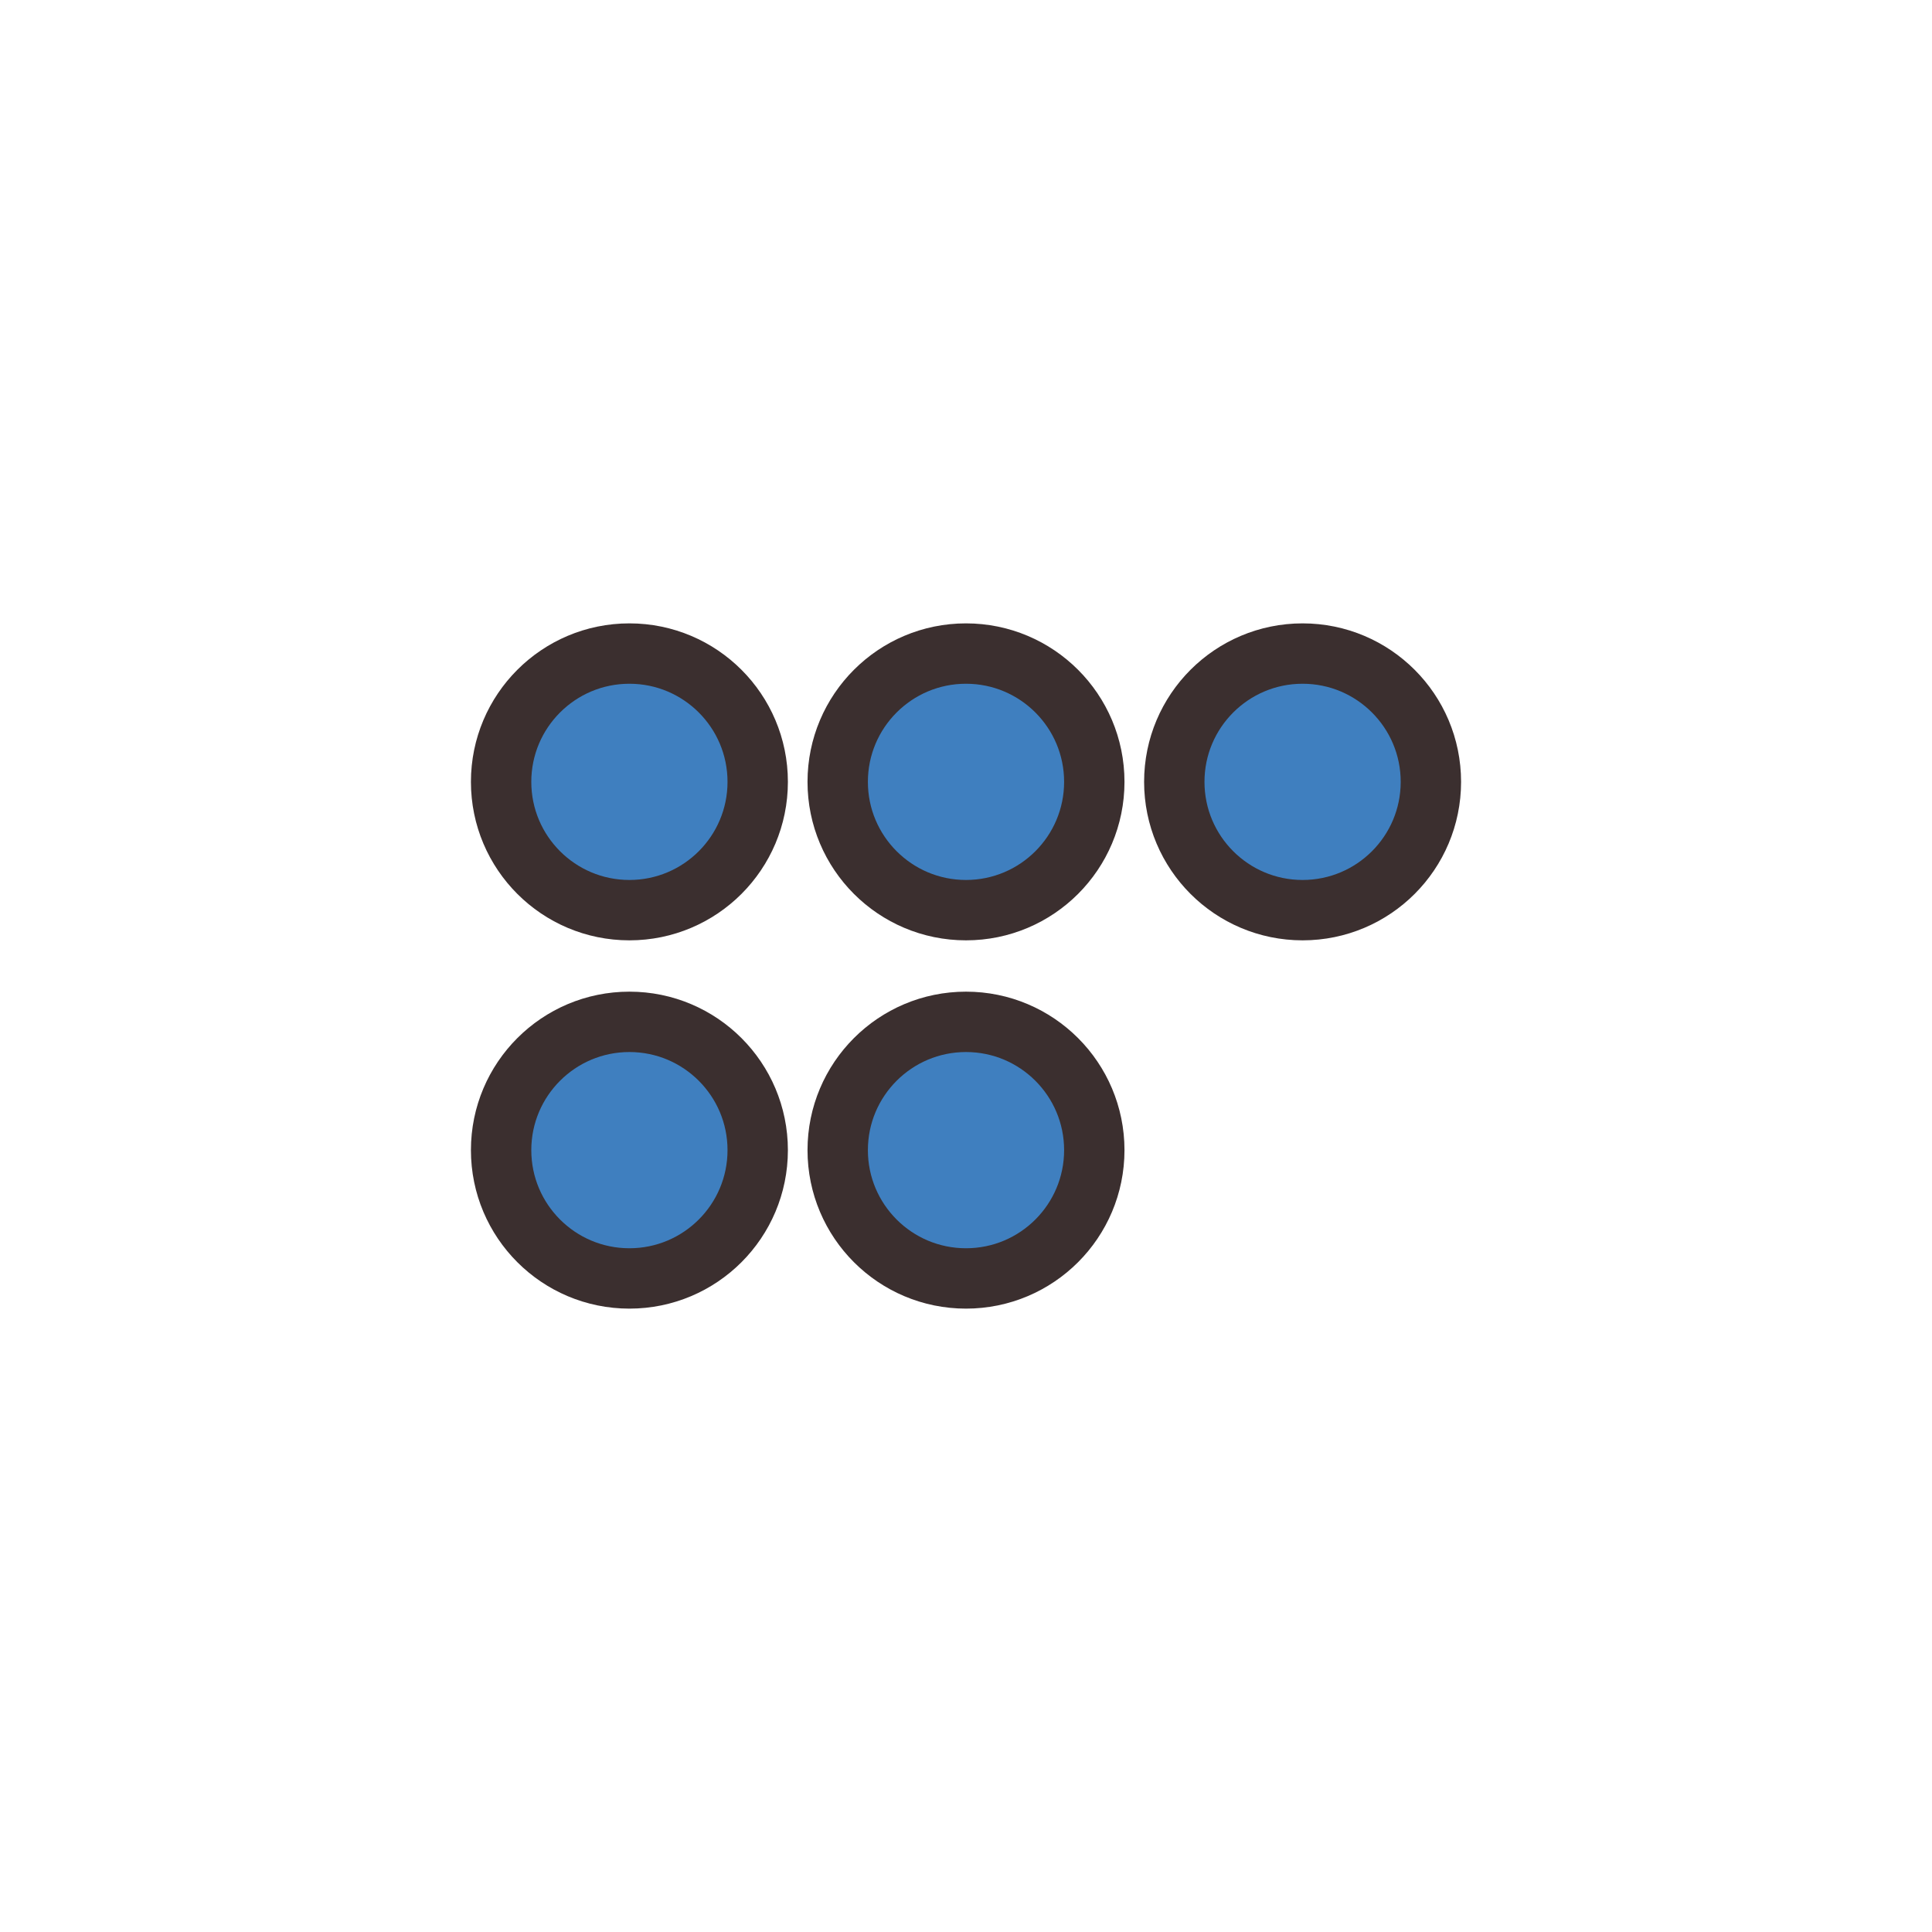
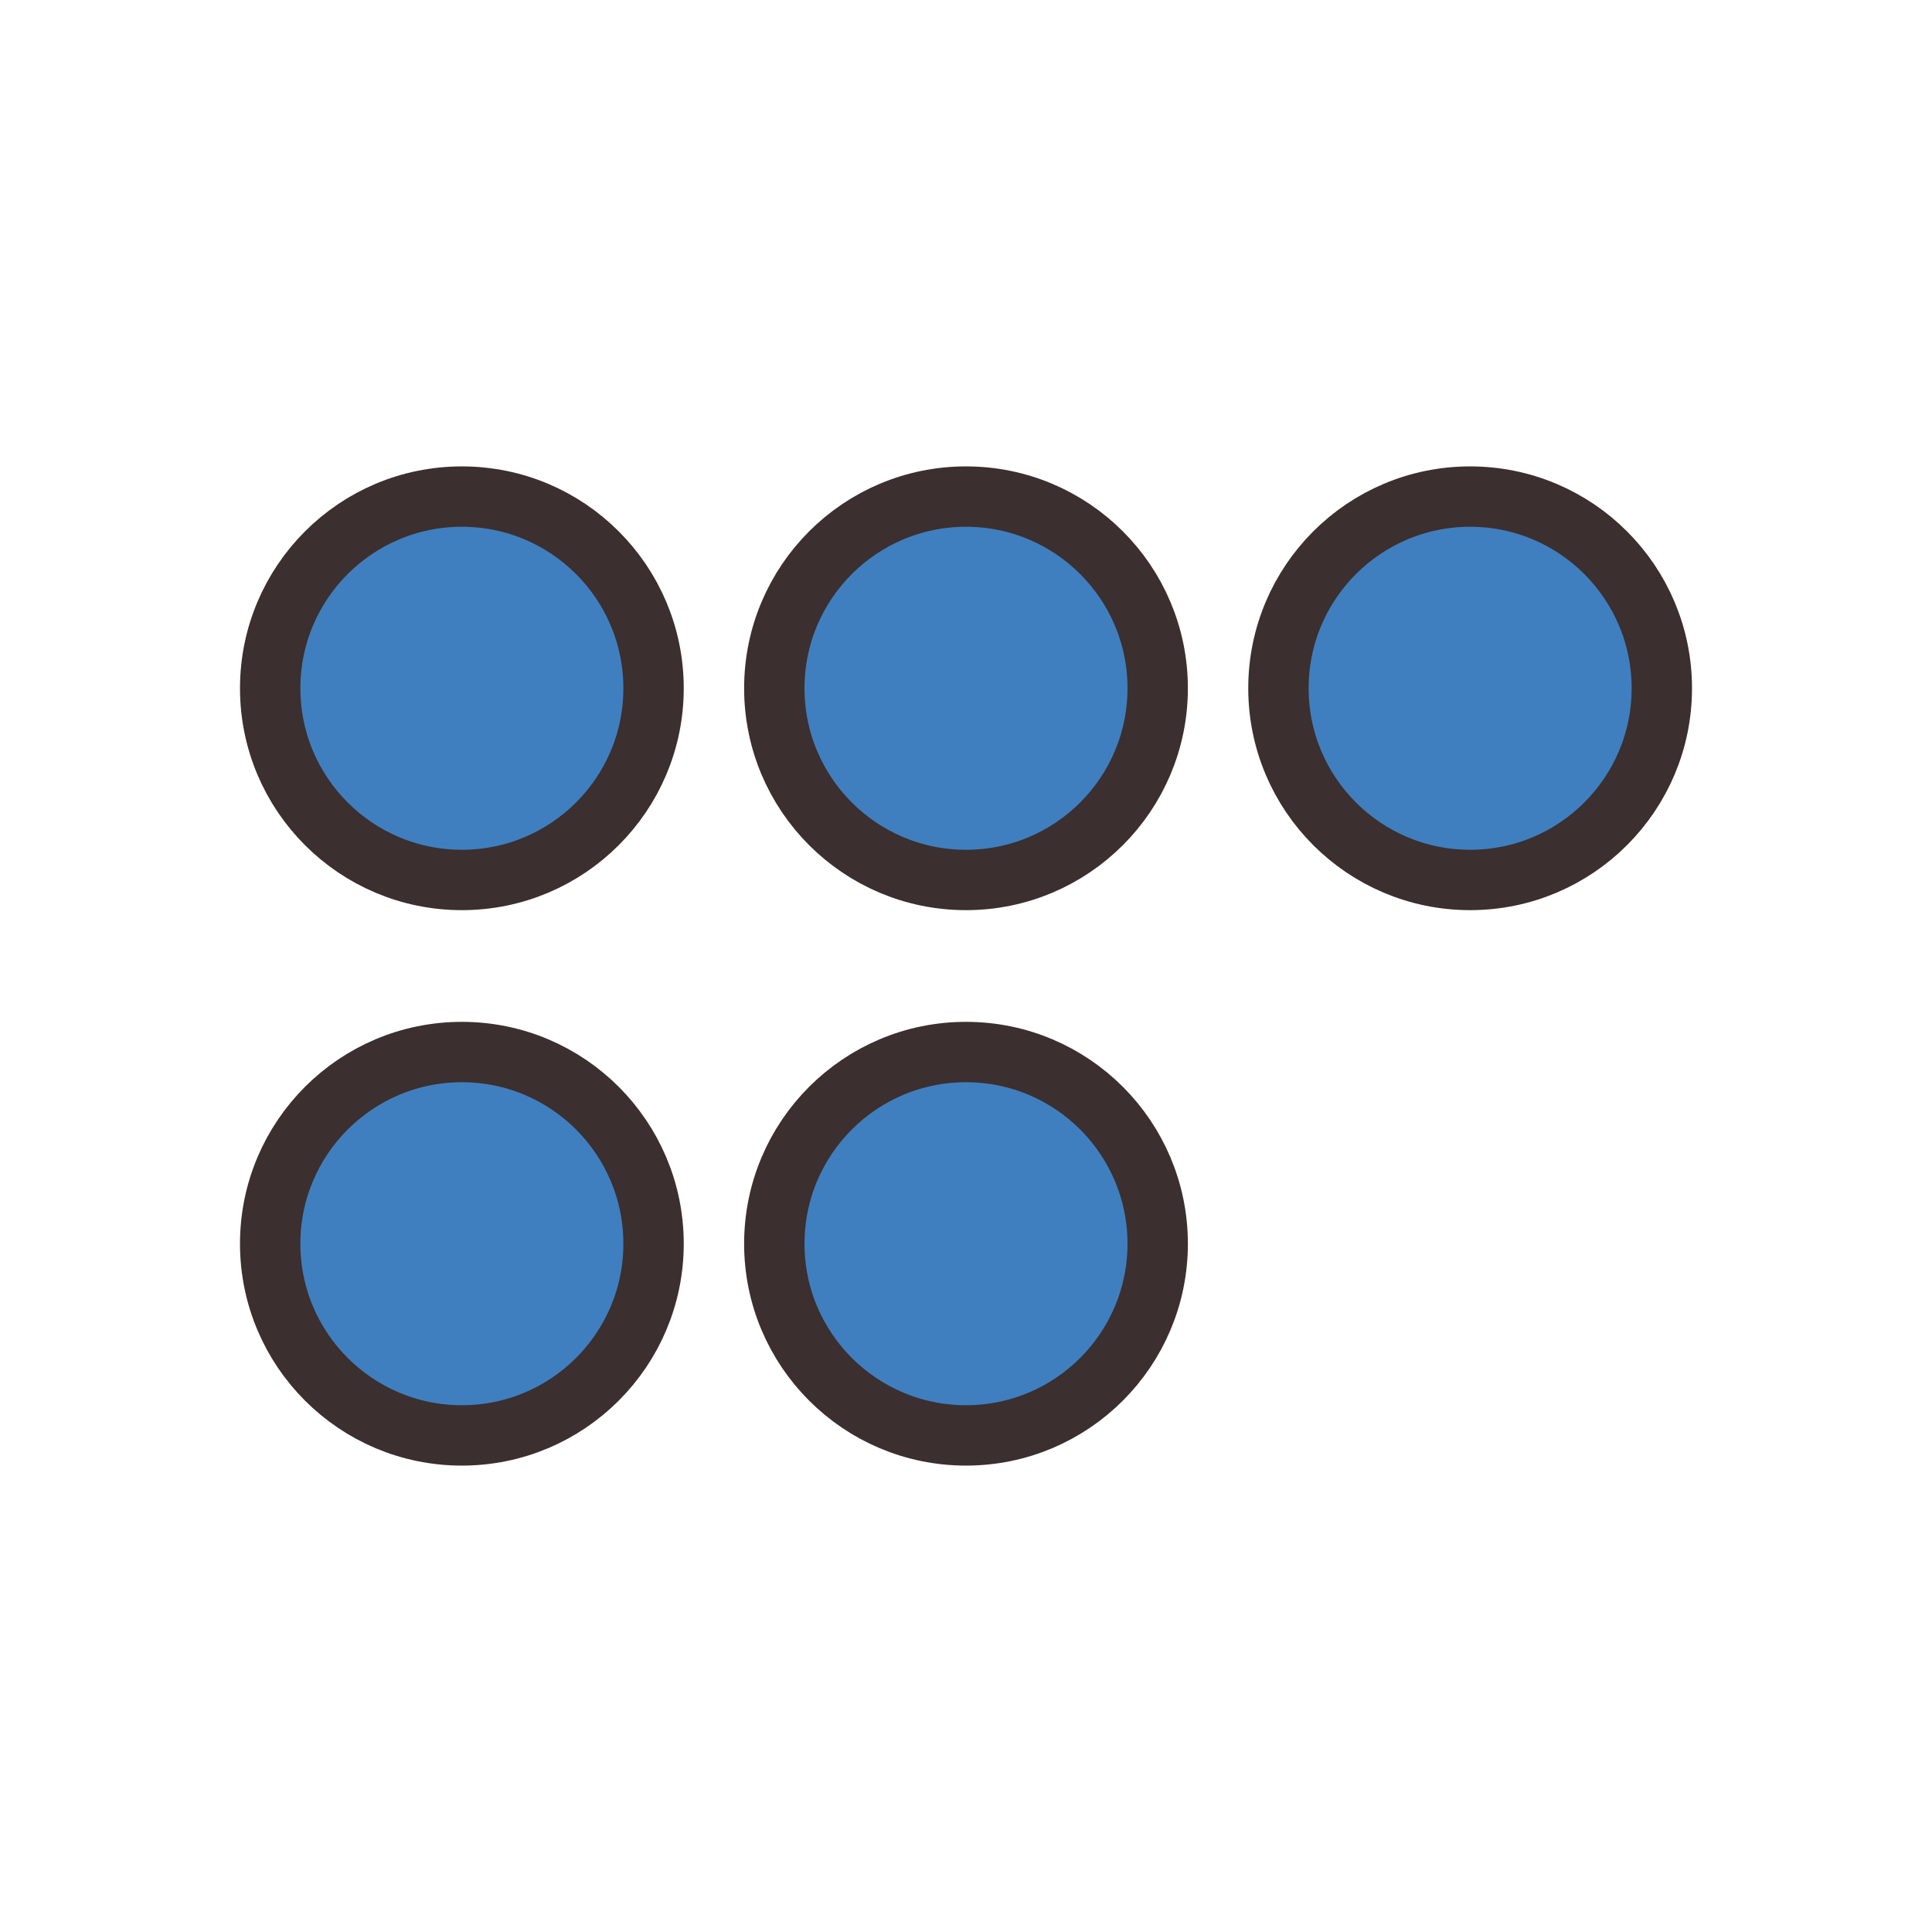
<svg xmlns="http://www.w3.org/2000/svg" viewBox="0 0 128 128">
-   <circle cx="41.7" cy="51.8" r="8.5" fill="#3f7fbf" stroke="#3b2f2f" stroke-width="4.0" />
-   <circle cx="41.7" cy="76.2" r="8.5" fill="#3f7fbf" stroke="#3b2f2f" stroke-width="4.0" />
-   <circle cx="64.0" cy="51.8" r="8.5" fill="#3f7fbf" stroke="#3b2f2f" stroke-width="4.0" />
-   <circle cx="64.0" cy="76.2" r="8.5" fill="#3f7fbf" stroke="#3b2f2f" stroke-width="4.0" />
-   <circle cx="86.3" cy="51.8" r="8.5" fill="#3f7fbf" stroke="#3b2f2f" stroke-width="4.0" />
+   <circle cx="30.6" cy="45.6" r="12.7" fill="#3f7fbf" stroke="#3b2f2f" stroke-width="4.0" />
+   <circle cx="30.6" cy="82.4" r="12.7" fill="#3f7fbf" stroke="#3b2f2f" stroke-width="4.0" />
+   <circle cx="64.0" cy="45.6" r="12.7" fill="#3f7fbf" stroke="#3b2f2f" stroke-width="4.0" />
+   <circle cx="64.0" cy="82.4" r="12.7" fill="#3f7fbf" stroke="#3b2f2f" stroke-width="4.0" />
+   <circle cx="97.4" cy="45.6" r="12.7" fill="#3f7fbf" stroke="#3b2f2f" stroke-width="4.0" />
</svg>
